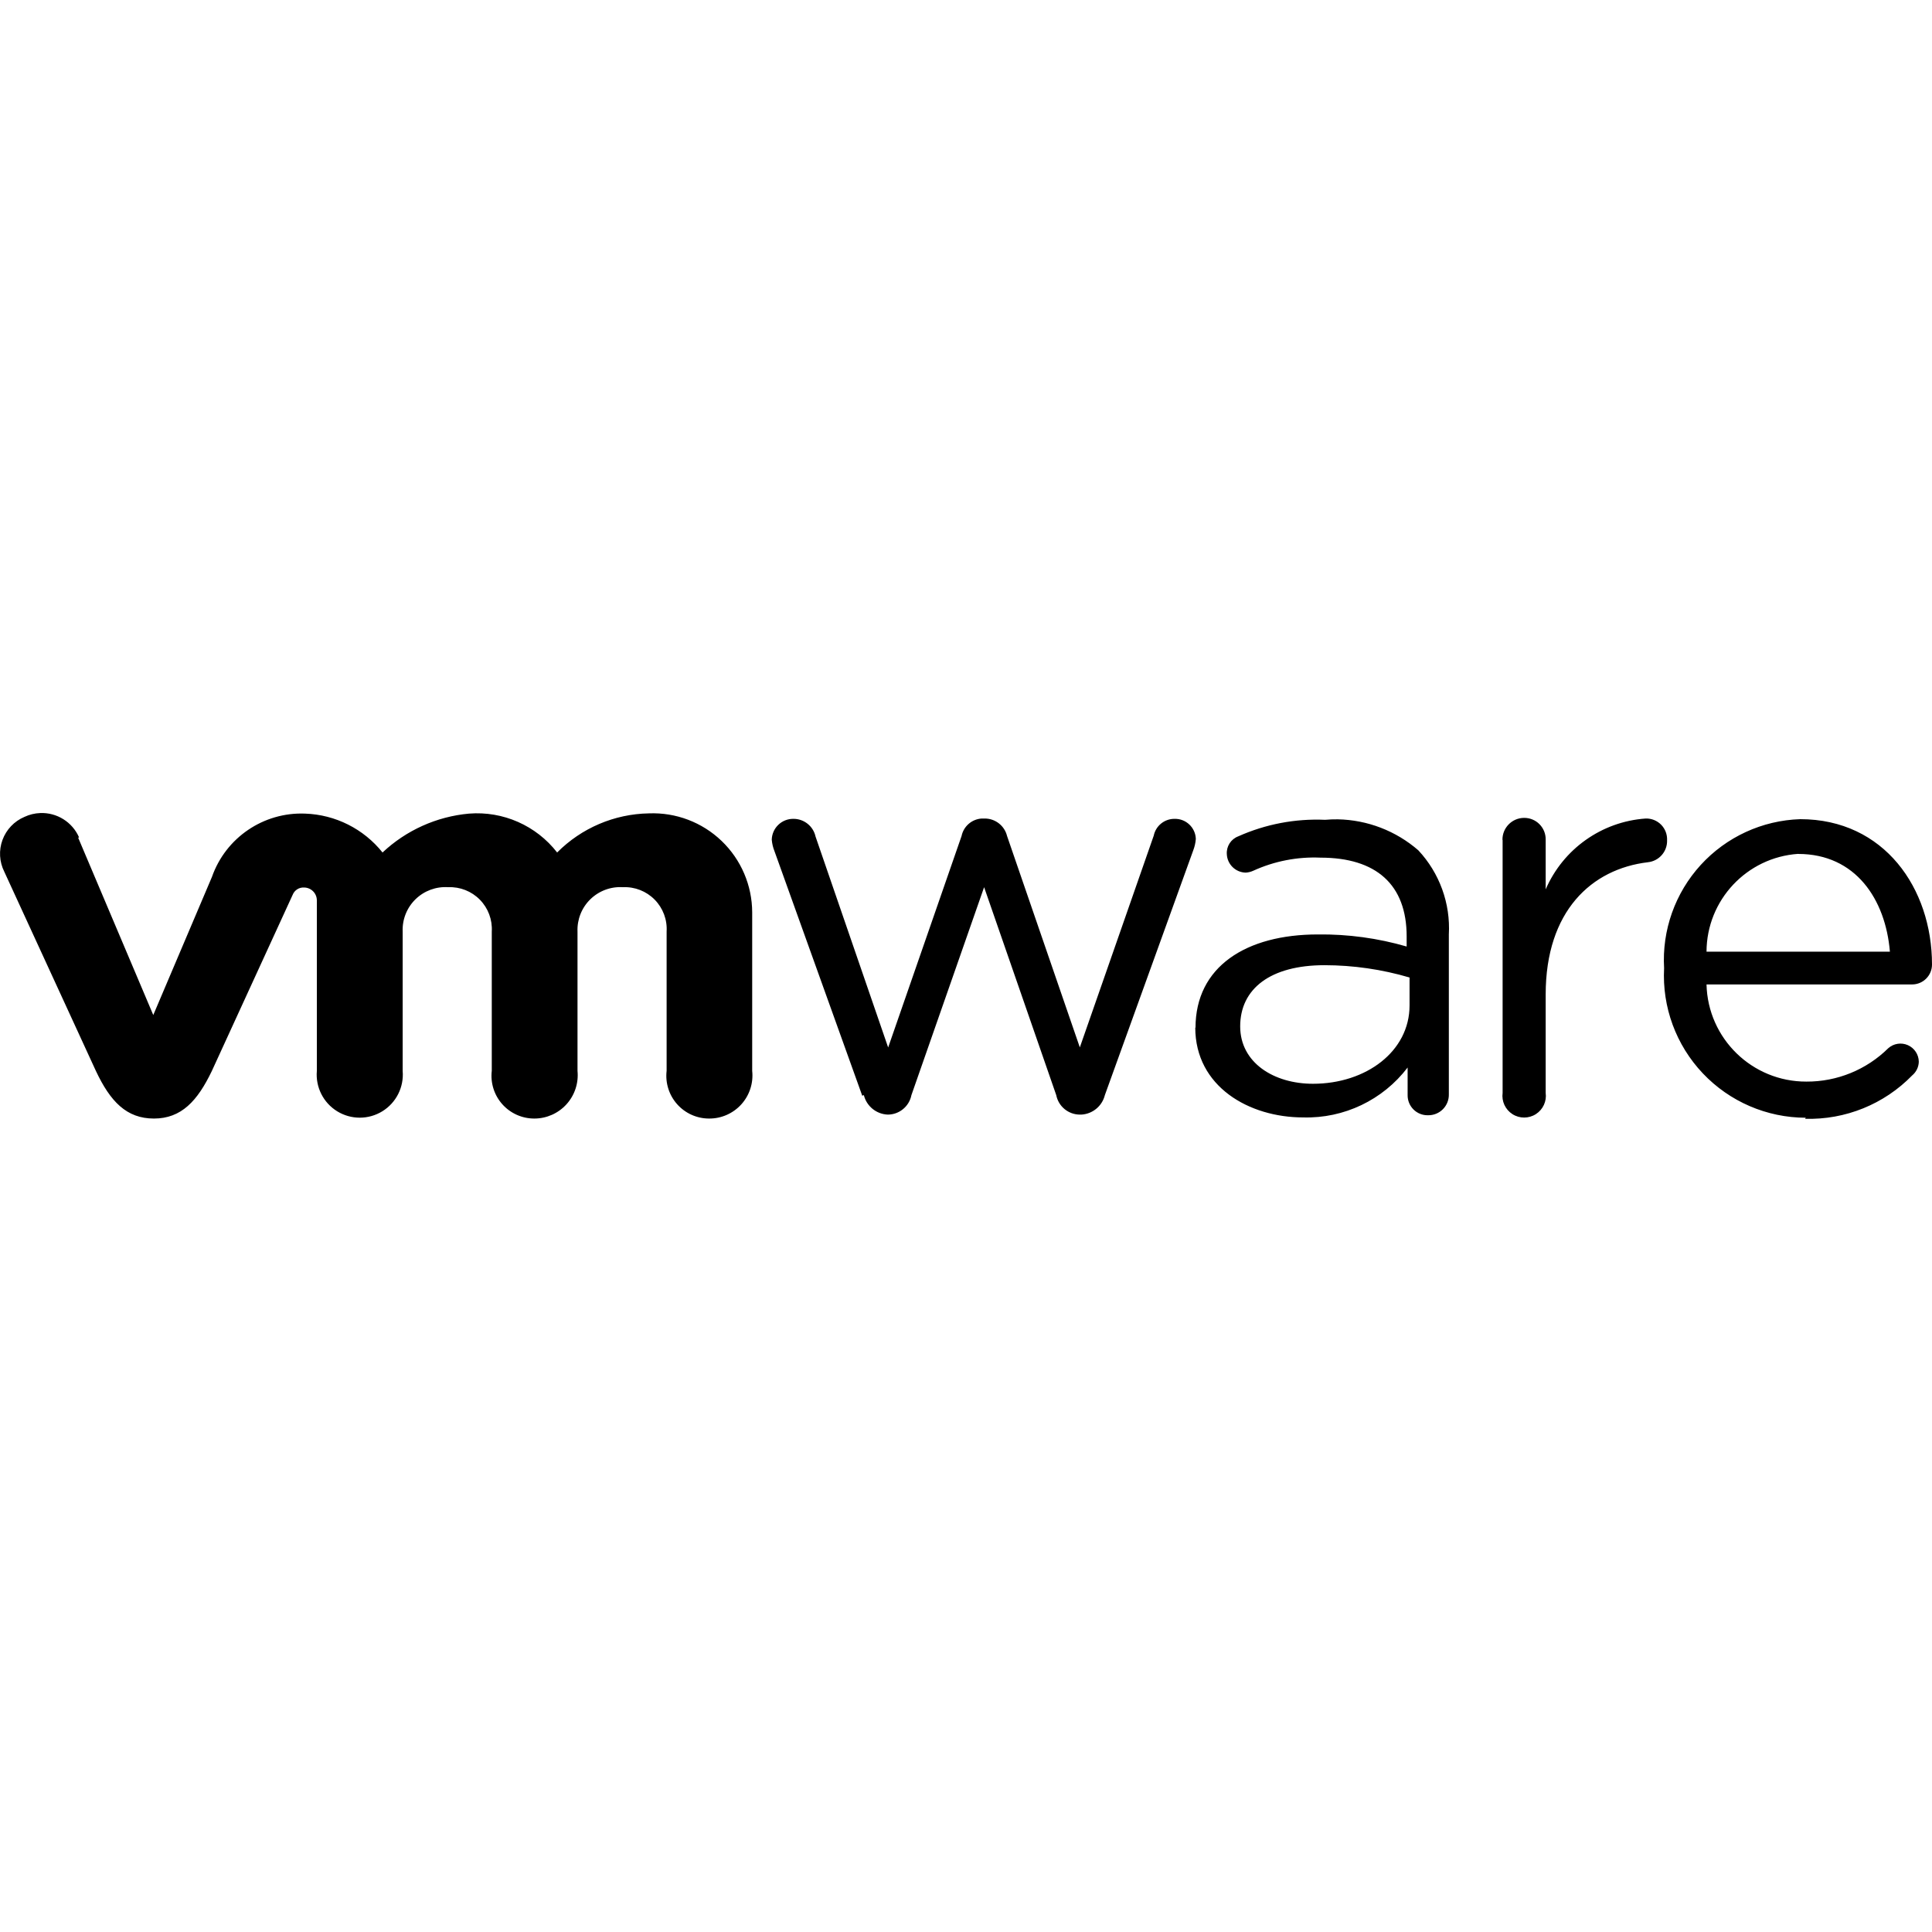
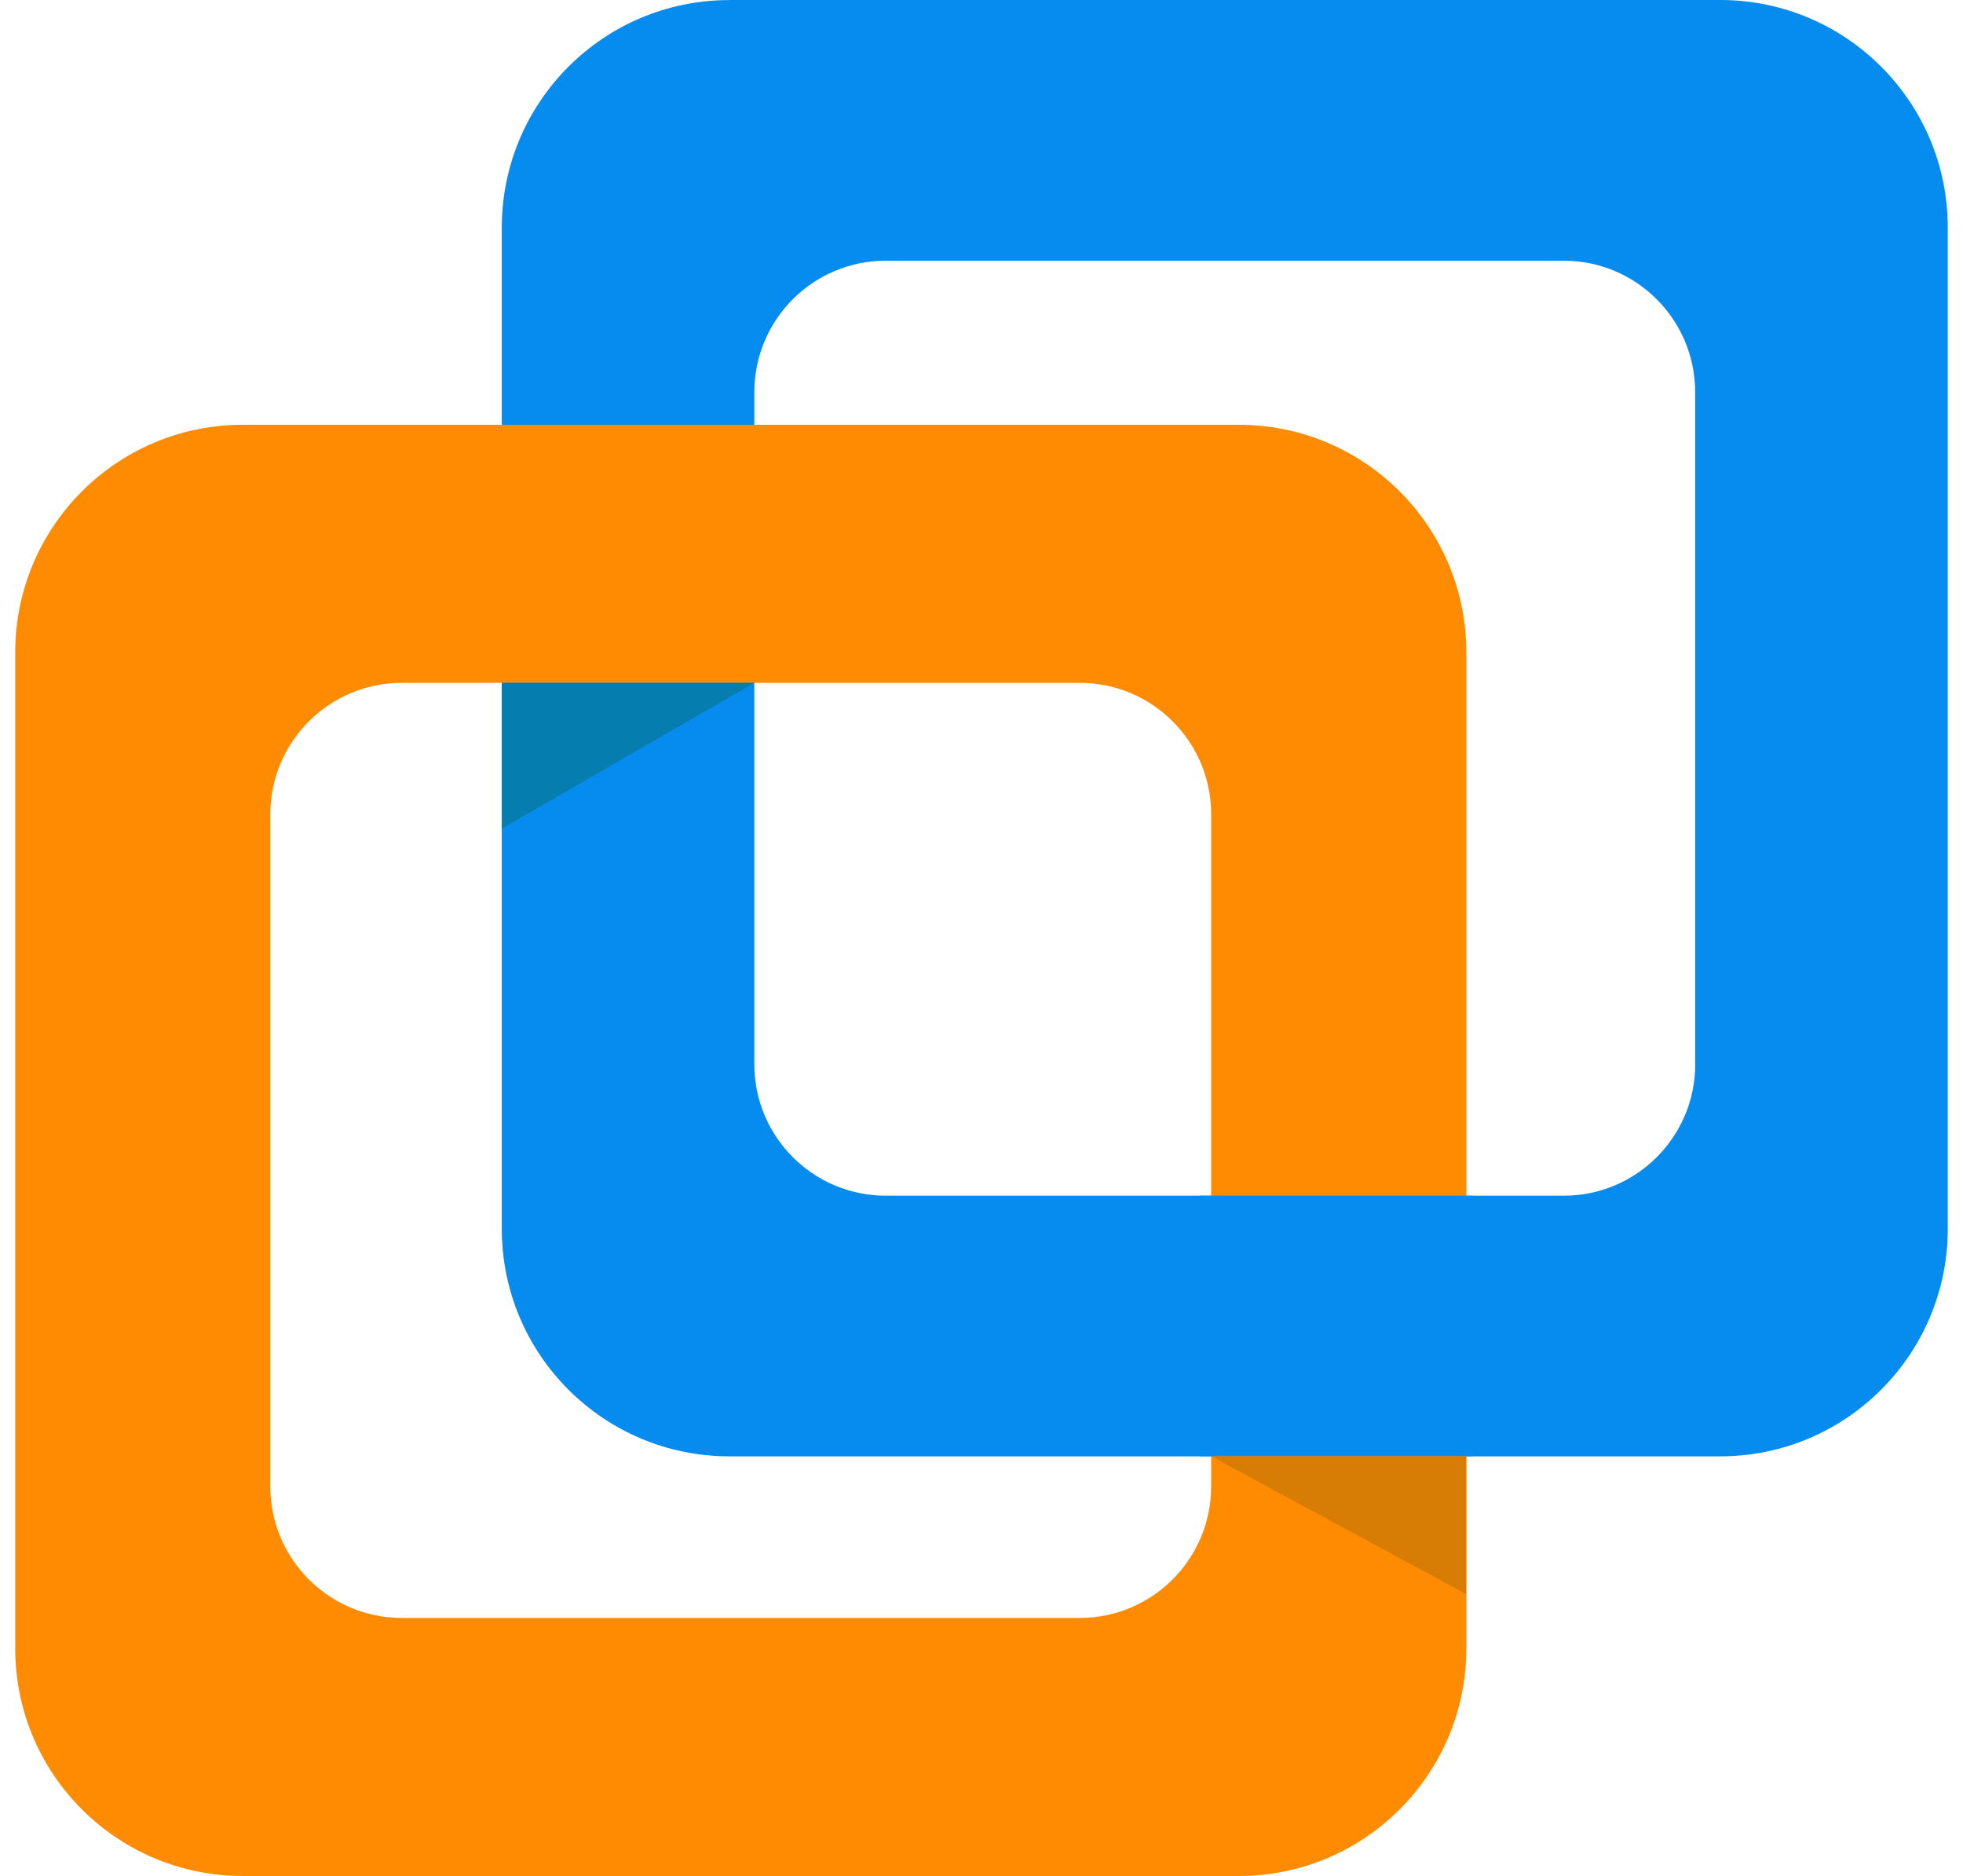
- <svg xmlns="http://www.w3.org/2000/svg" role="img" viewBox="0 0 24 24">
-   <path d="M.5 10.1a.505.505 0 00-.197.048.497.497 0 00-.25.68l1.138 2.475c.179.38.38.592.721.592.342 0 .542-.22.72-.592l1.003-2.186a.144.144 0 01.144-.092.16.16 0 01.157.16v2.118a.535.535 0 101.066 0v-1.73a.531.531 0 01.566-.552.52.52 0 01.541.551v1.73a.531.531 0 00.53.593.539.539 0 00.535-.592v-1.73a.531.531 0 01.564-.552.52.52 0 01.543.551v1.73a.531.531 0 00.528.593.535.535 0 00.535-.592v-1.969a1.234 1.234 0 00-1.283-1.23 1.647 1.647 0 00-1.14.486 1.26 1.26 0 00-1.095-.483 1.807 1.807 0 00-1.074.483 1.287 1.287 0 00-.961-.483 1.177 1.177 0 00-1.158.786l-.729 1.716-.933-2.203.011-.004A.505.505 0 00.5 10.1zm18.43.06a.27.27 0 00-.266.274h.002v3.142a.27.27 0 10.535 0v-1.222c0-1.037.571-1.56 1.27-1.643a.266.266 0 00.238-.274.258.258 0 00-.266-.269 1.465 1.465 0 00-1.242.88v-.614a.266.266 0 00-.271-.274zm-6.735.008a.273.273 0 00-.25.217l-.912 2.627-.902-2.62a.28.28 0 00-.274-.22.266.266 0 00-.27.258.493.493 0 00.034.144l1.09 3.037.02-.007a.319.319 0 00.298.242.3.3 0 00.293-.242l.903-2.583.896 2.583a.3.3 0 00.293.242h.018a.319.319 0 00.293-.242l1.097-3.038a.512.512 0 00.033-.144.258.258 0 00-.265-.25.262.262 0 00-.258.209l-.918 2.63-.904-2.626a.285.285 0 00-.278-.217h-.025a.273.273 0 00-.012 0zm10.168.008a1.75 1.75 0 00-1.691 1.851 1.765 1.765 0 001.76 1.858l-.008.013a1.784 1.784 0 001.33-.539.228.228 0 00.082-.17.228.228 0 00-.379-.168 1.435 1.435 0 01-1.018.415 1.237 1.237 0 01-1.24-1.207h2.555a.247.247 0 00.246-.247c0-.945-.593-1.806-1.637-1.806zm-5.744.002a1.571 1.571 0 00-.158.006 2.384 2.384 0 00-1.078.205.22.22 0 00-.143.222.24.24 0 00.235.229.266.266 0 00.095-.024 1.822 1.822 0 01.834-.162c.691 0 1.07.334 1.07.979v.125a3.796 3.796 0 00-1.103-.15c-.892 0-1.52.4-1.52 1.16l-.003-.004c0 .736.671 1.117 1.34 1.117a1.575 1.575 0 001.298-.62v.343a.247.247 0 00.254.25.254.254 0 00.258-.262v-1.983a1.416 1.416 0 00-.379-1.046 1.571 1.571 0 00-1-.385zm5.719.43c.714 0 1.085.565 1.139 1.214h-2.278a1.222 1.222 0 011.139-1.215zm-5.885 1.382a3.75 3.75 0 011.057.153V12.49c0 .57-.539.973-1.2.973-.485 0-.904-.261-.904-.713 0-.467.375-.76 1.047-.76Z" />
+ <svg xmlns="http://www.w3.org/2000/svg" height="2389" viewBox="8.397 23.347 1019.371 989.471" width="2500">
+   <path d="m385.065 23.388a120.013 120.013 0 0 0 -120.013 120.013v528.056a120.013 120.013 0 0 0 120.013 120.013h522.65a120.013 120.013 0 0 0 120.053-120.013v-528.097a120.013 120.013 0 0 0 -120.012-120.013h-522.65zm509.501 561.275c0 38.298-31.047 69.345-69.345 69.345h-357.58a69.345 69.345 0 0 1 -69.387-69.345v-354.509c0-38.256 31.048-69.304 69.345-69.304h357.581c38.298 0 69.345 31.048 69.345 69.304v354.509z" fill="#068bef" />
+   <path d="m653.722 247.398h-525.312a120.013 120.013 0 0 0 -120.013 120.013v525.394a120.013 120.013 0 0 0 120.013 120.013h525.394a120.013 120.013 0 0 0 120.012-120.013v-525.394a120.013 120.013 0 0 0 -120.012-120.013zm-14.5 559.924c0 38.297-31.048 69.386-69.346 69.386h-357.58a69.345 69.345 0 0 1 -69.346-69.386v-354.468c0-38.298 31.048-69.346 69.346-69.346h357.58c38.298 0 69.346 31.007 69.346 69.305z" fill="#ff8b02" />
+   <path d="m633.242 654.008h143.892v137.422h-143.933z" fill="#068bef" />
+   <path d="m398.254 383.508-133.202 76.882v-76.882z" fill="#057eaf" />
+   <path d="m639.222 791.43 134.553 72.744v-72.744z" fill="#d77d06" />
</svg>
